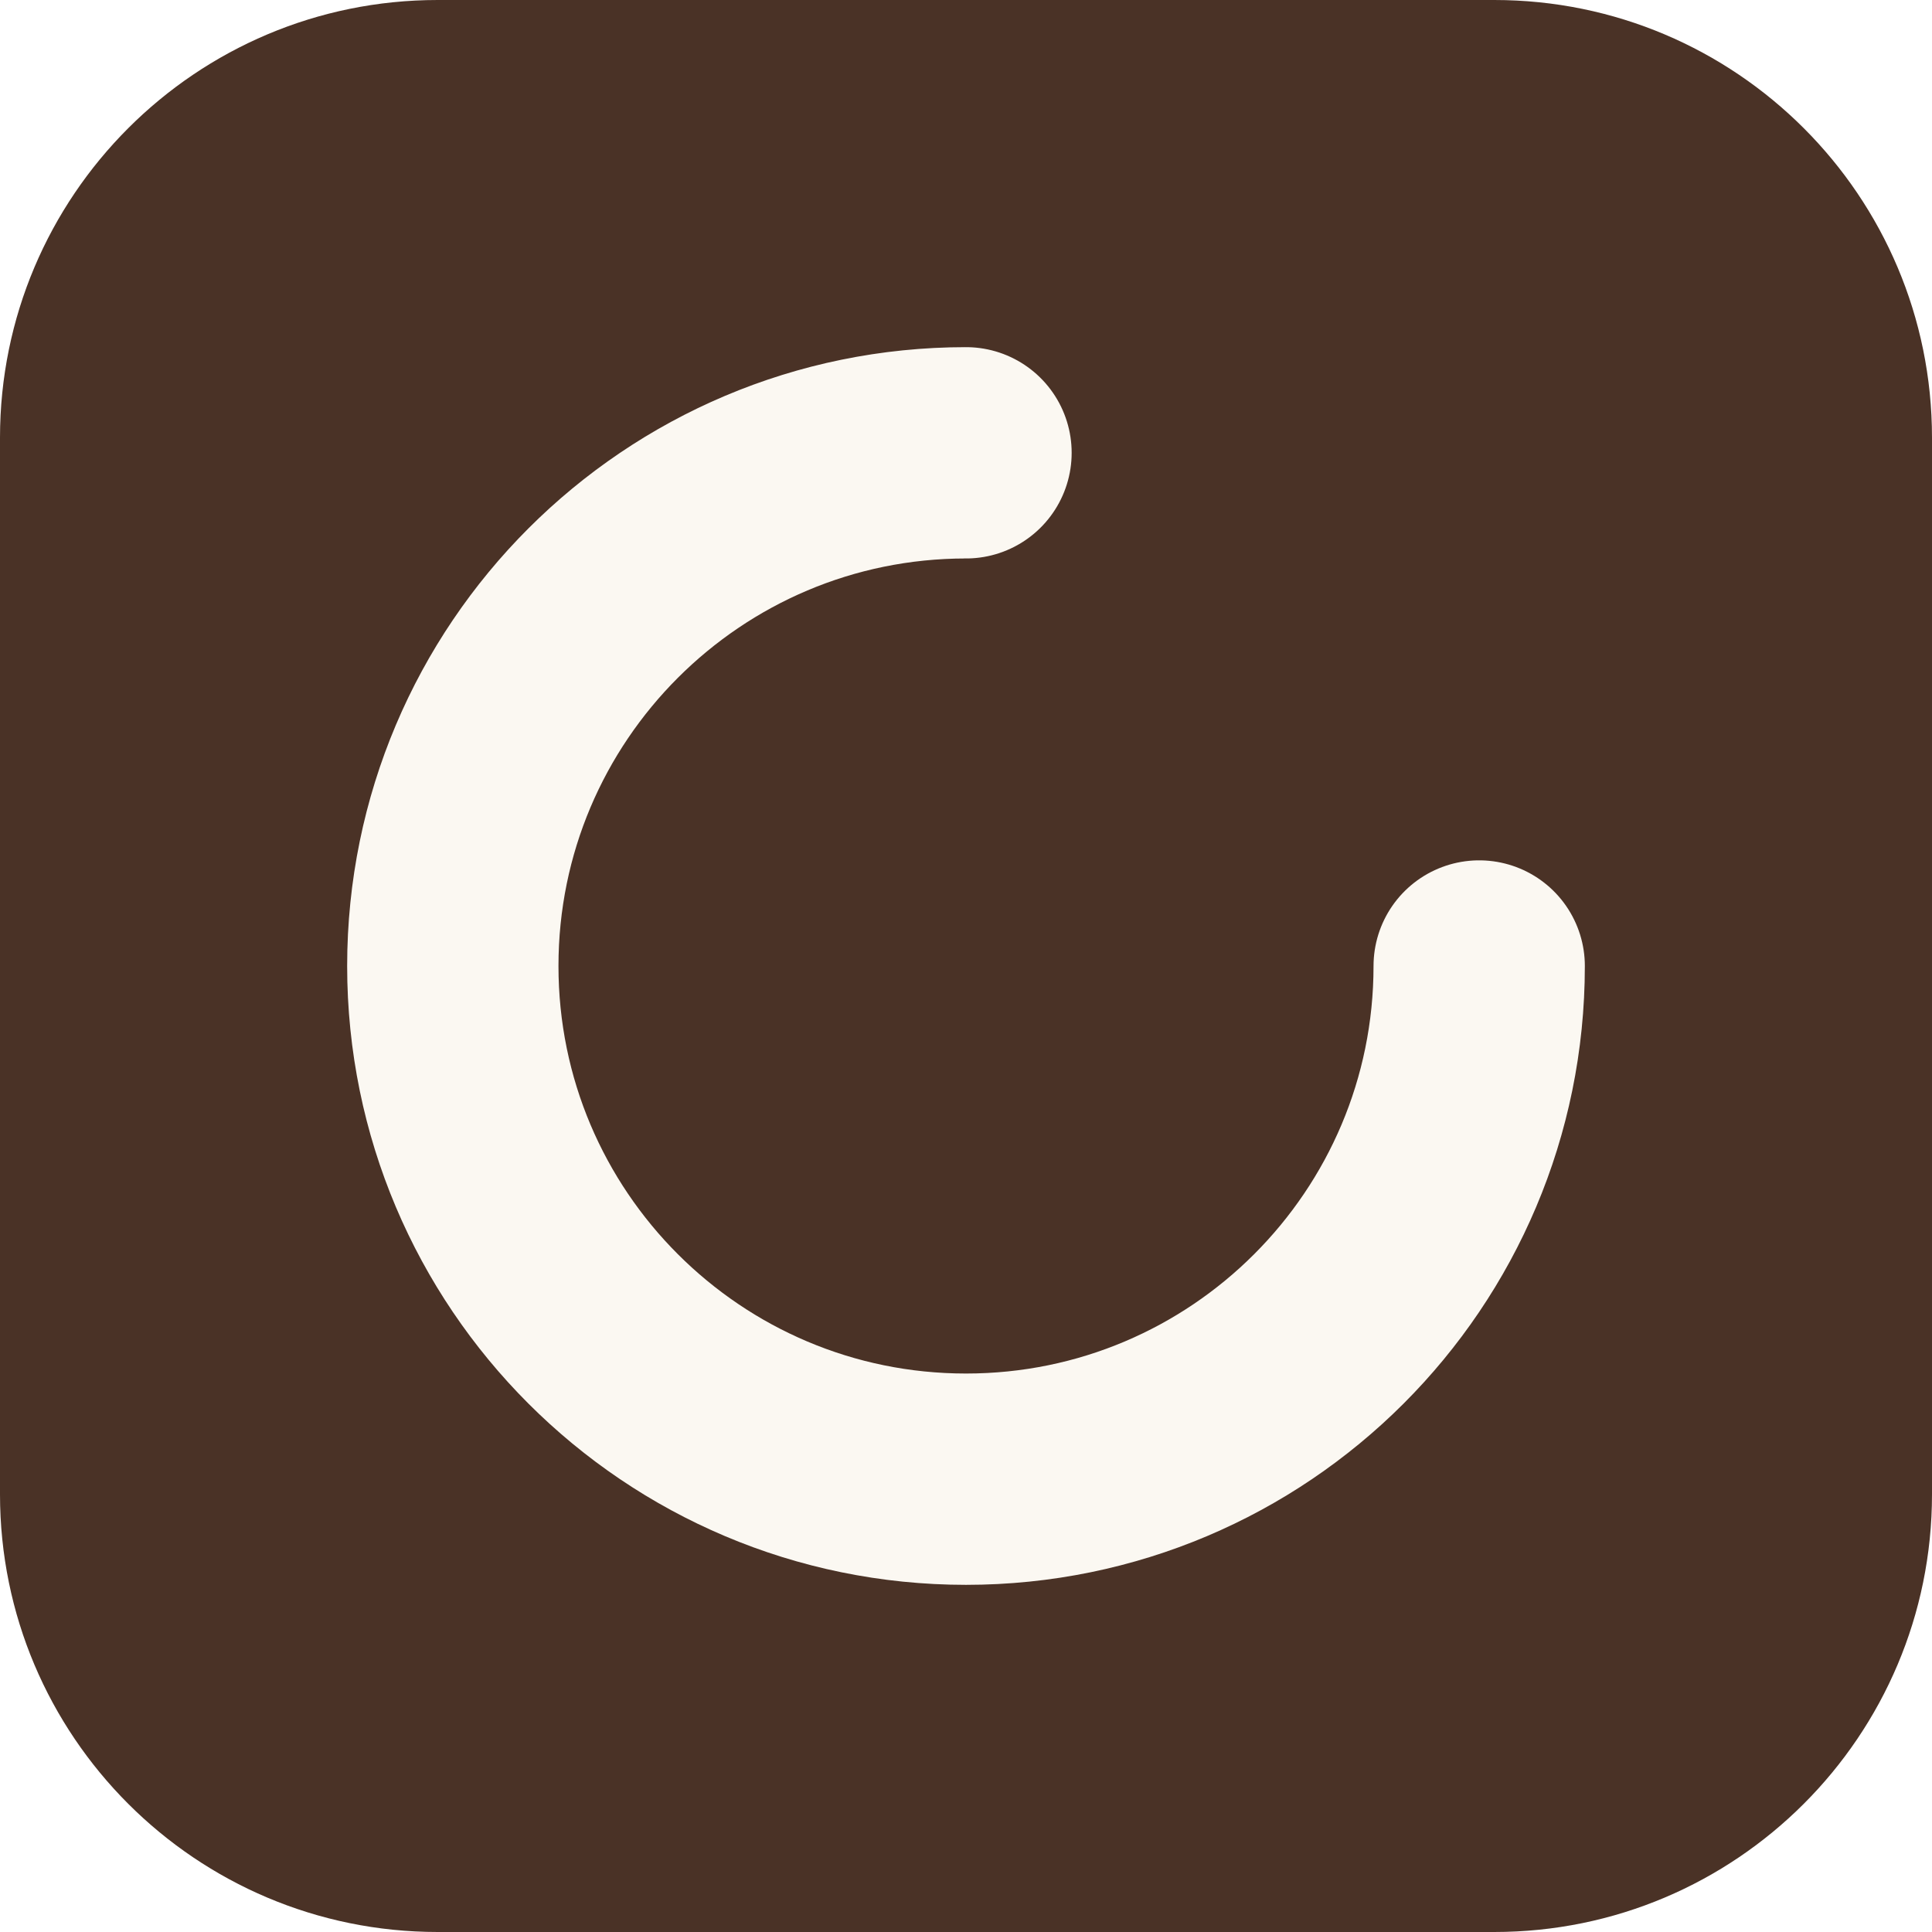
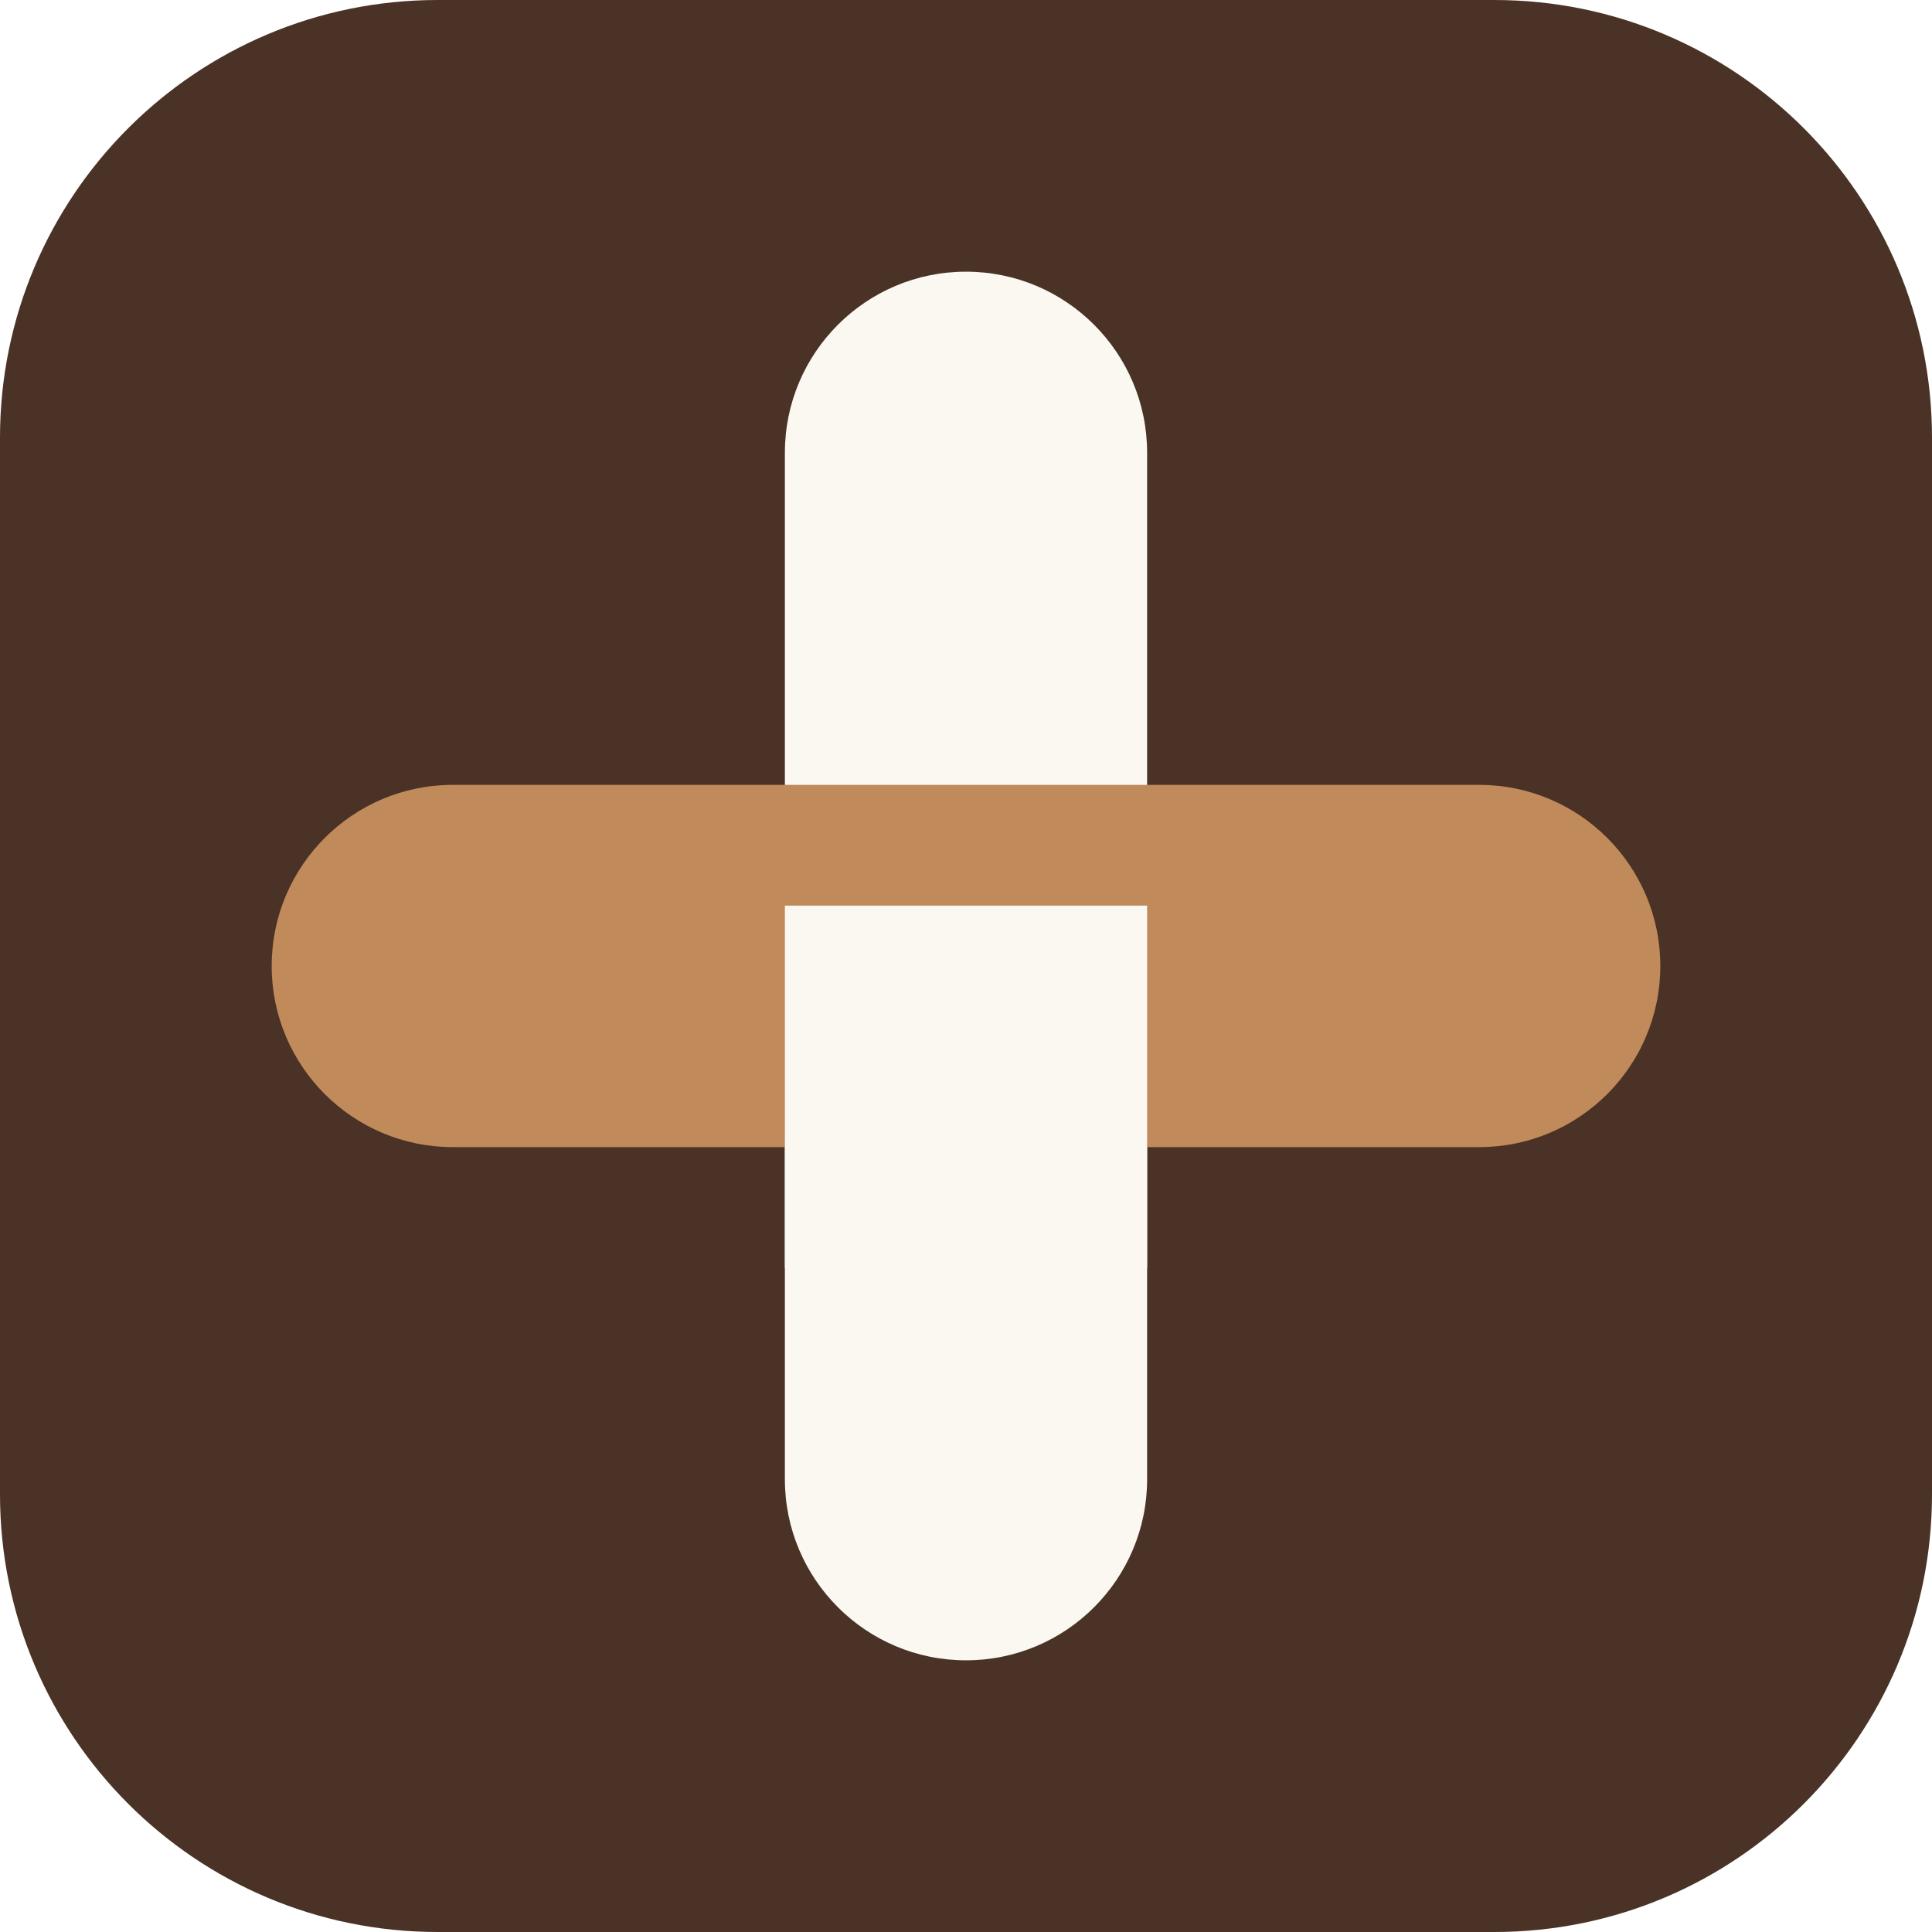
<svg xmlns="http://www.w3.org/2000/svg" width="64" height="64" viewBox="0 0 64 64" fill="none" role="img" aria-label="StoryLoop">
+   <defs>
+     <clipPath id="slWeaveSm">
+       <rect x="26" y="30" width="12" height="12" />
+     </clipPath>
+   </defs>
  <rect width="64" height="64" rx="14.5" fill="#4A3226" />
-   <path d="M49 32A17 17 0 1 1 32 15" fill="none" stroke="#FBF8F2" stroke-width="7" stroke-linecap="round" />
+   <rect x="26" y="9" width="12" height="46" rx="6" fill="#FBF8F2" />
+   <rect x="9" y="26" width="46" height="12" rx="6" fill="#C08A5A" />
+   <g clip-path="url(#slWeaveSm)">
+     <rect x="26" y="9" width="12" height="46" rx="6" fill="#FBF8F2" />
+   </g>
</svg>
